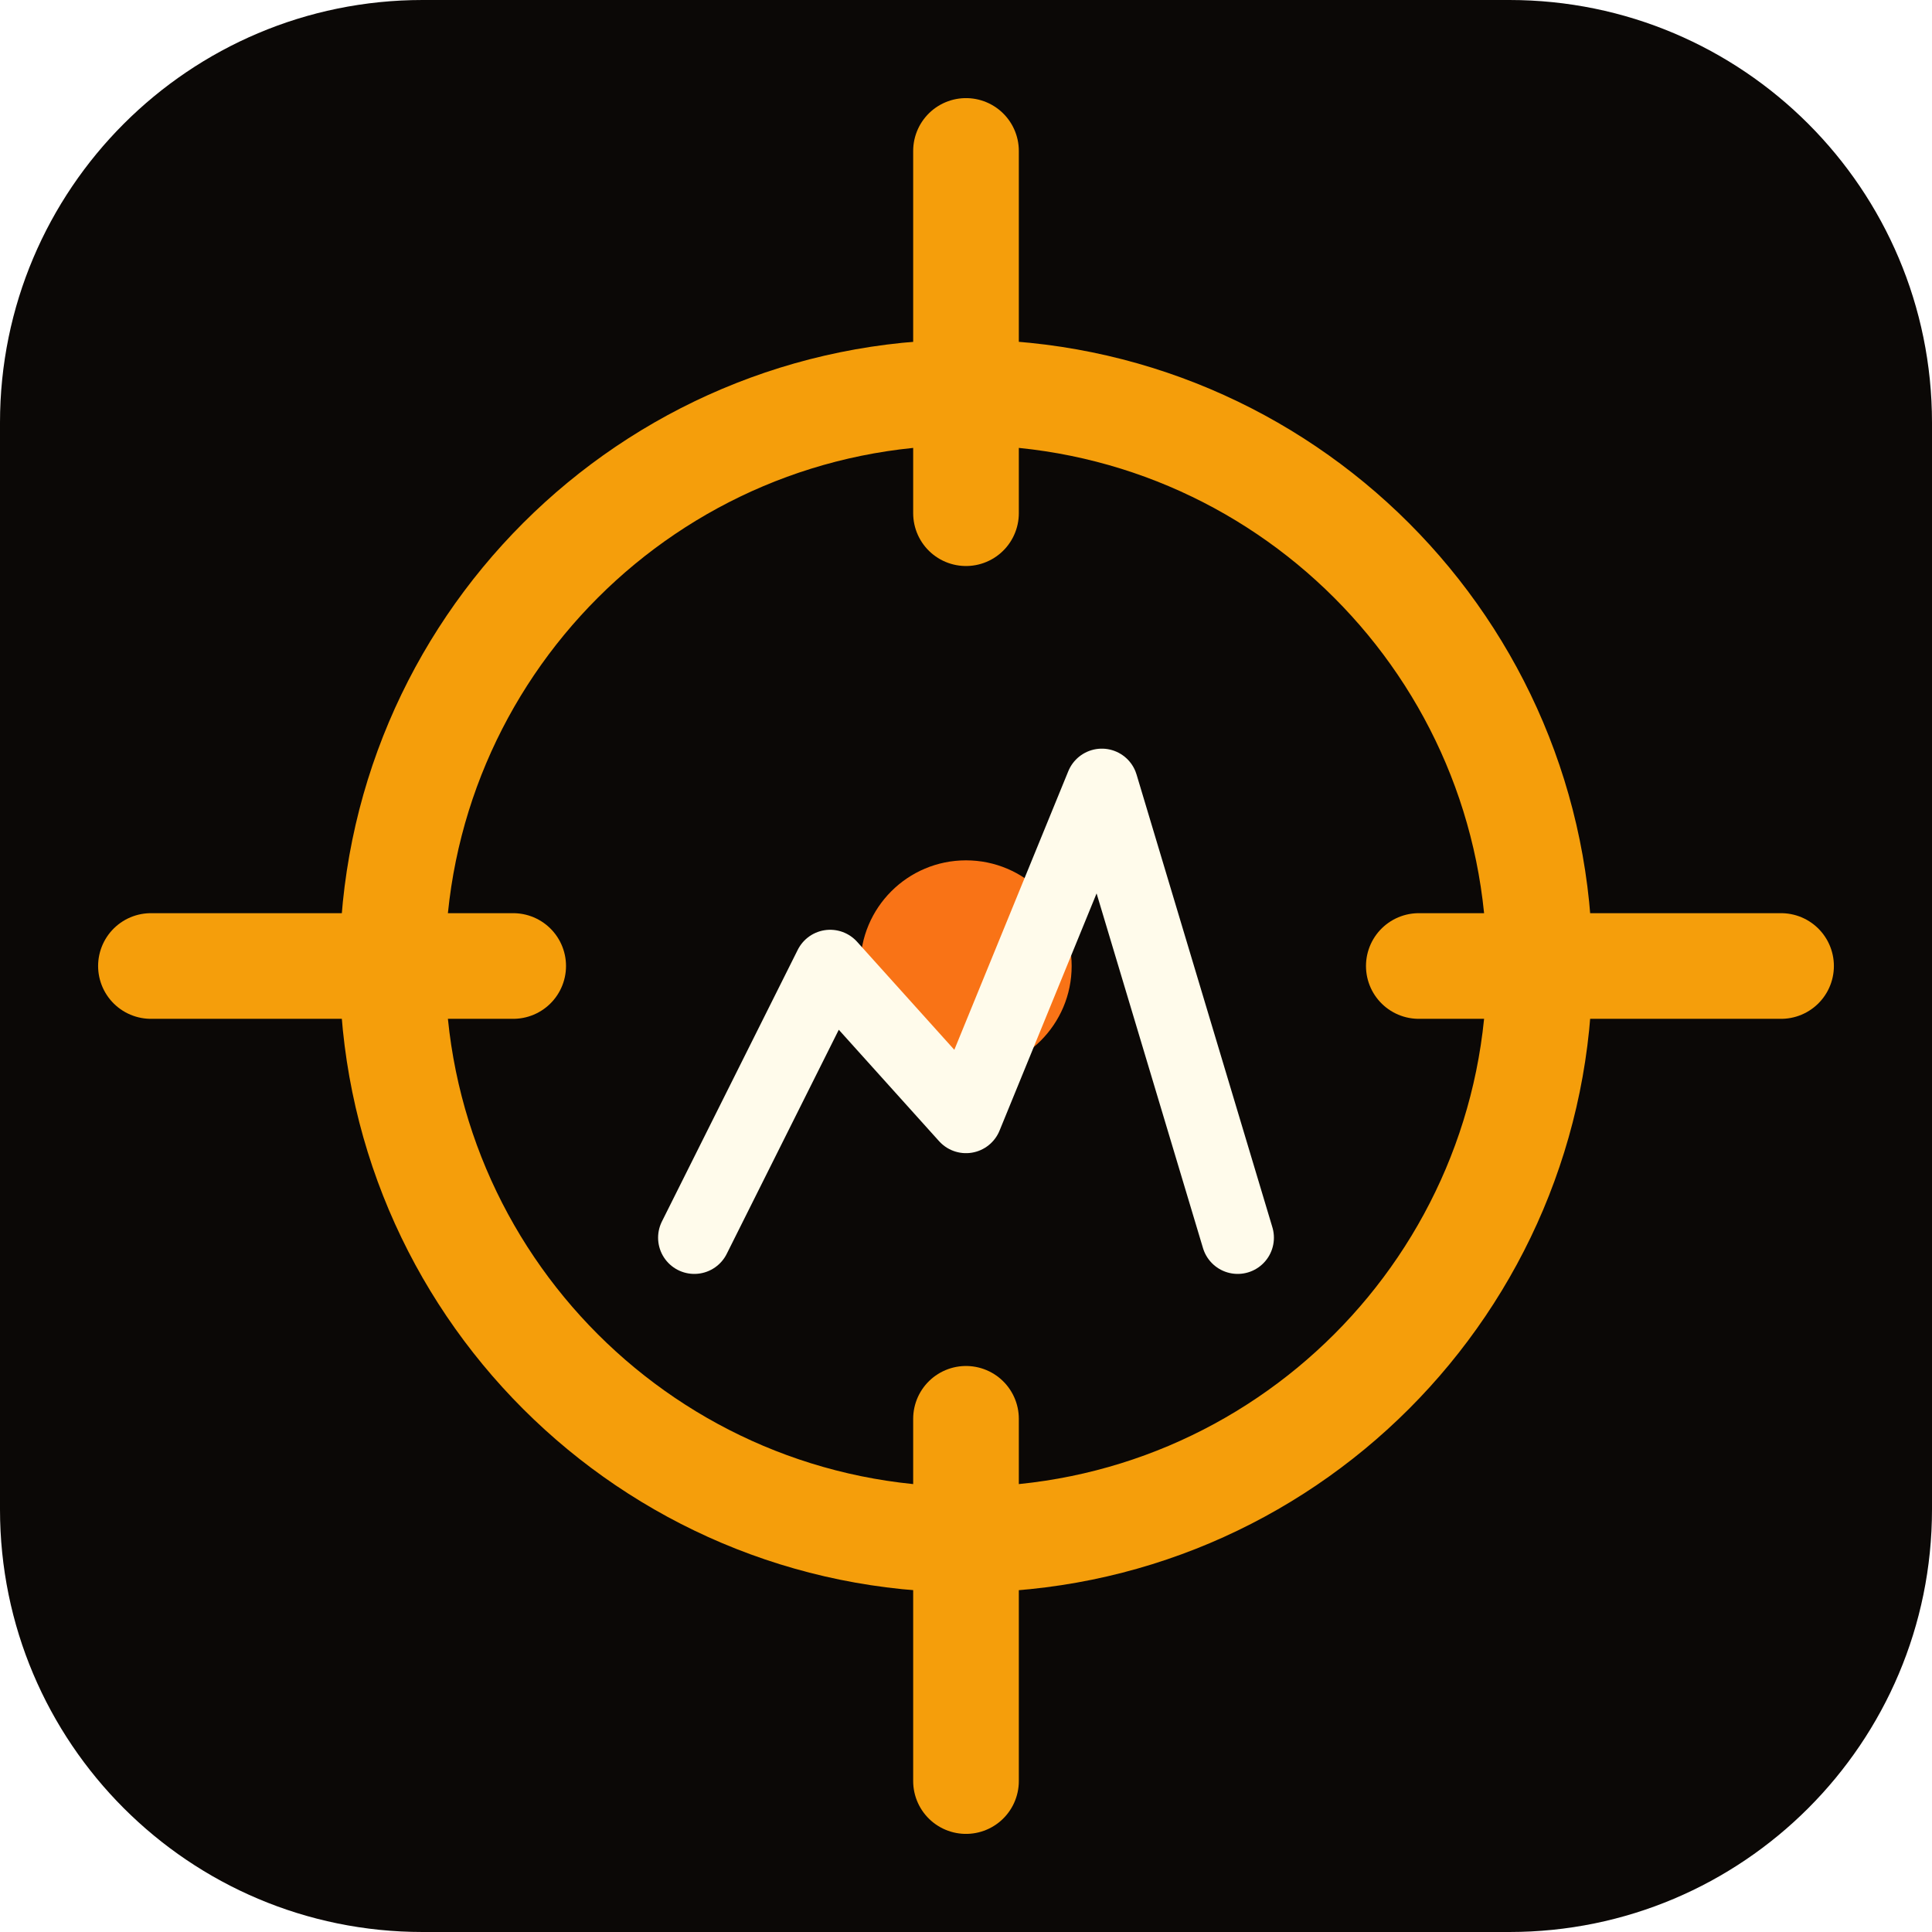
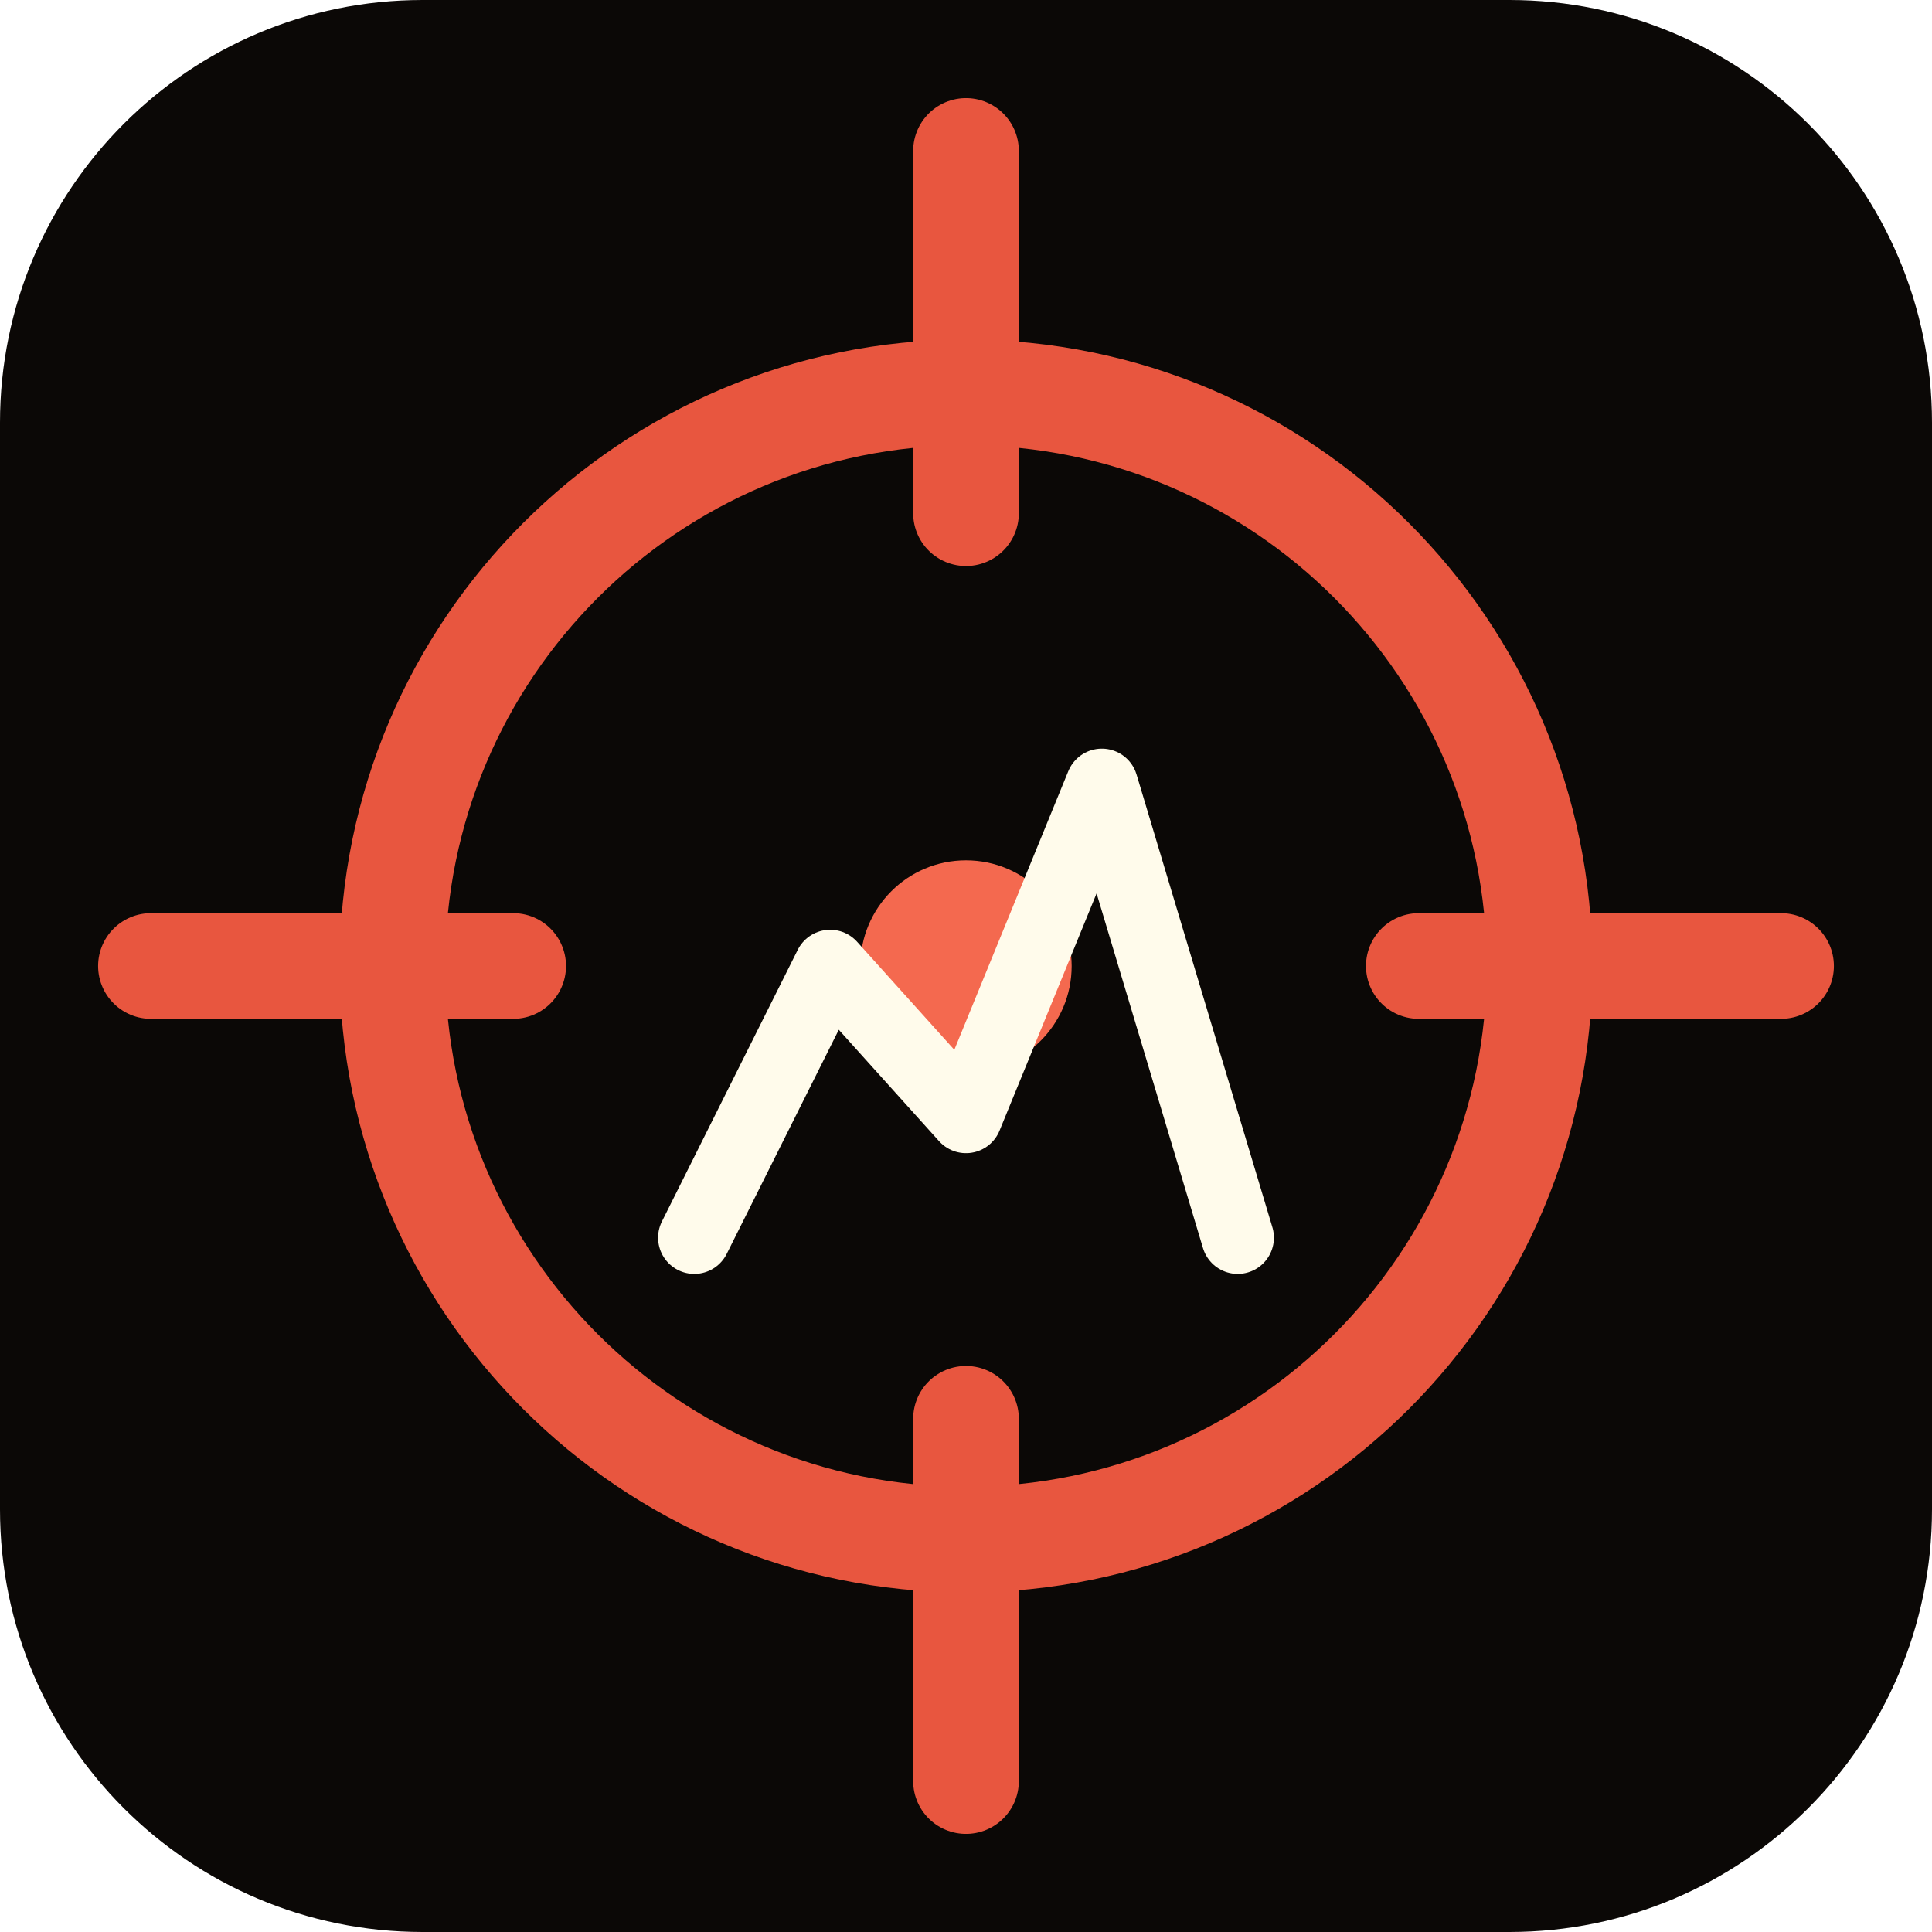
<svg xmlns="http://www.w3.org/2000/svg" viewBox="0 0 64 64" role="img" aria-label="stealthhead icon">
  <rect width="64" height="64" rx="14" fill="#0b0806" />
-   <circle cx="32" cy="32" r="19" fill="none" stroke="#f59e0b" stroke-width="3.5" />
-   <circle cx="32" cy="32" r="3.5" fill="#f97316" />
-   <path d="M32 5v12M32 47v12M5 32h12M47 32h12" stroke="#f59e0b" stroke-width="3.5" stroke-linecap="round" />
+   <circle cx="32" cy="32" r="19" fill="none" stroke="#e8563f" stroke-width="3.5" />
+   <circle cx="32" cy="32" r="3.5" fill="#f4694f" />
+   <path d="M32 5v12M32 47v12M5 32h12M47 32h12" stroke="#e8563f" stroke-width="3.5" stroke-linecap="round" />
  <path d="M23 41l4.5-9 4.5 5 4.5-11 4.5 15" fill="none" stroke="#fffbEB" stroke-width="2.4" stroke-linecap="round" stroke-linejoin="round" />
</svg>
